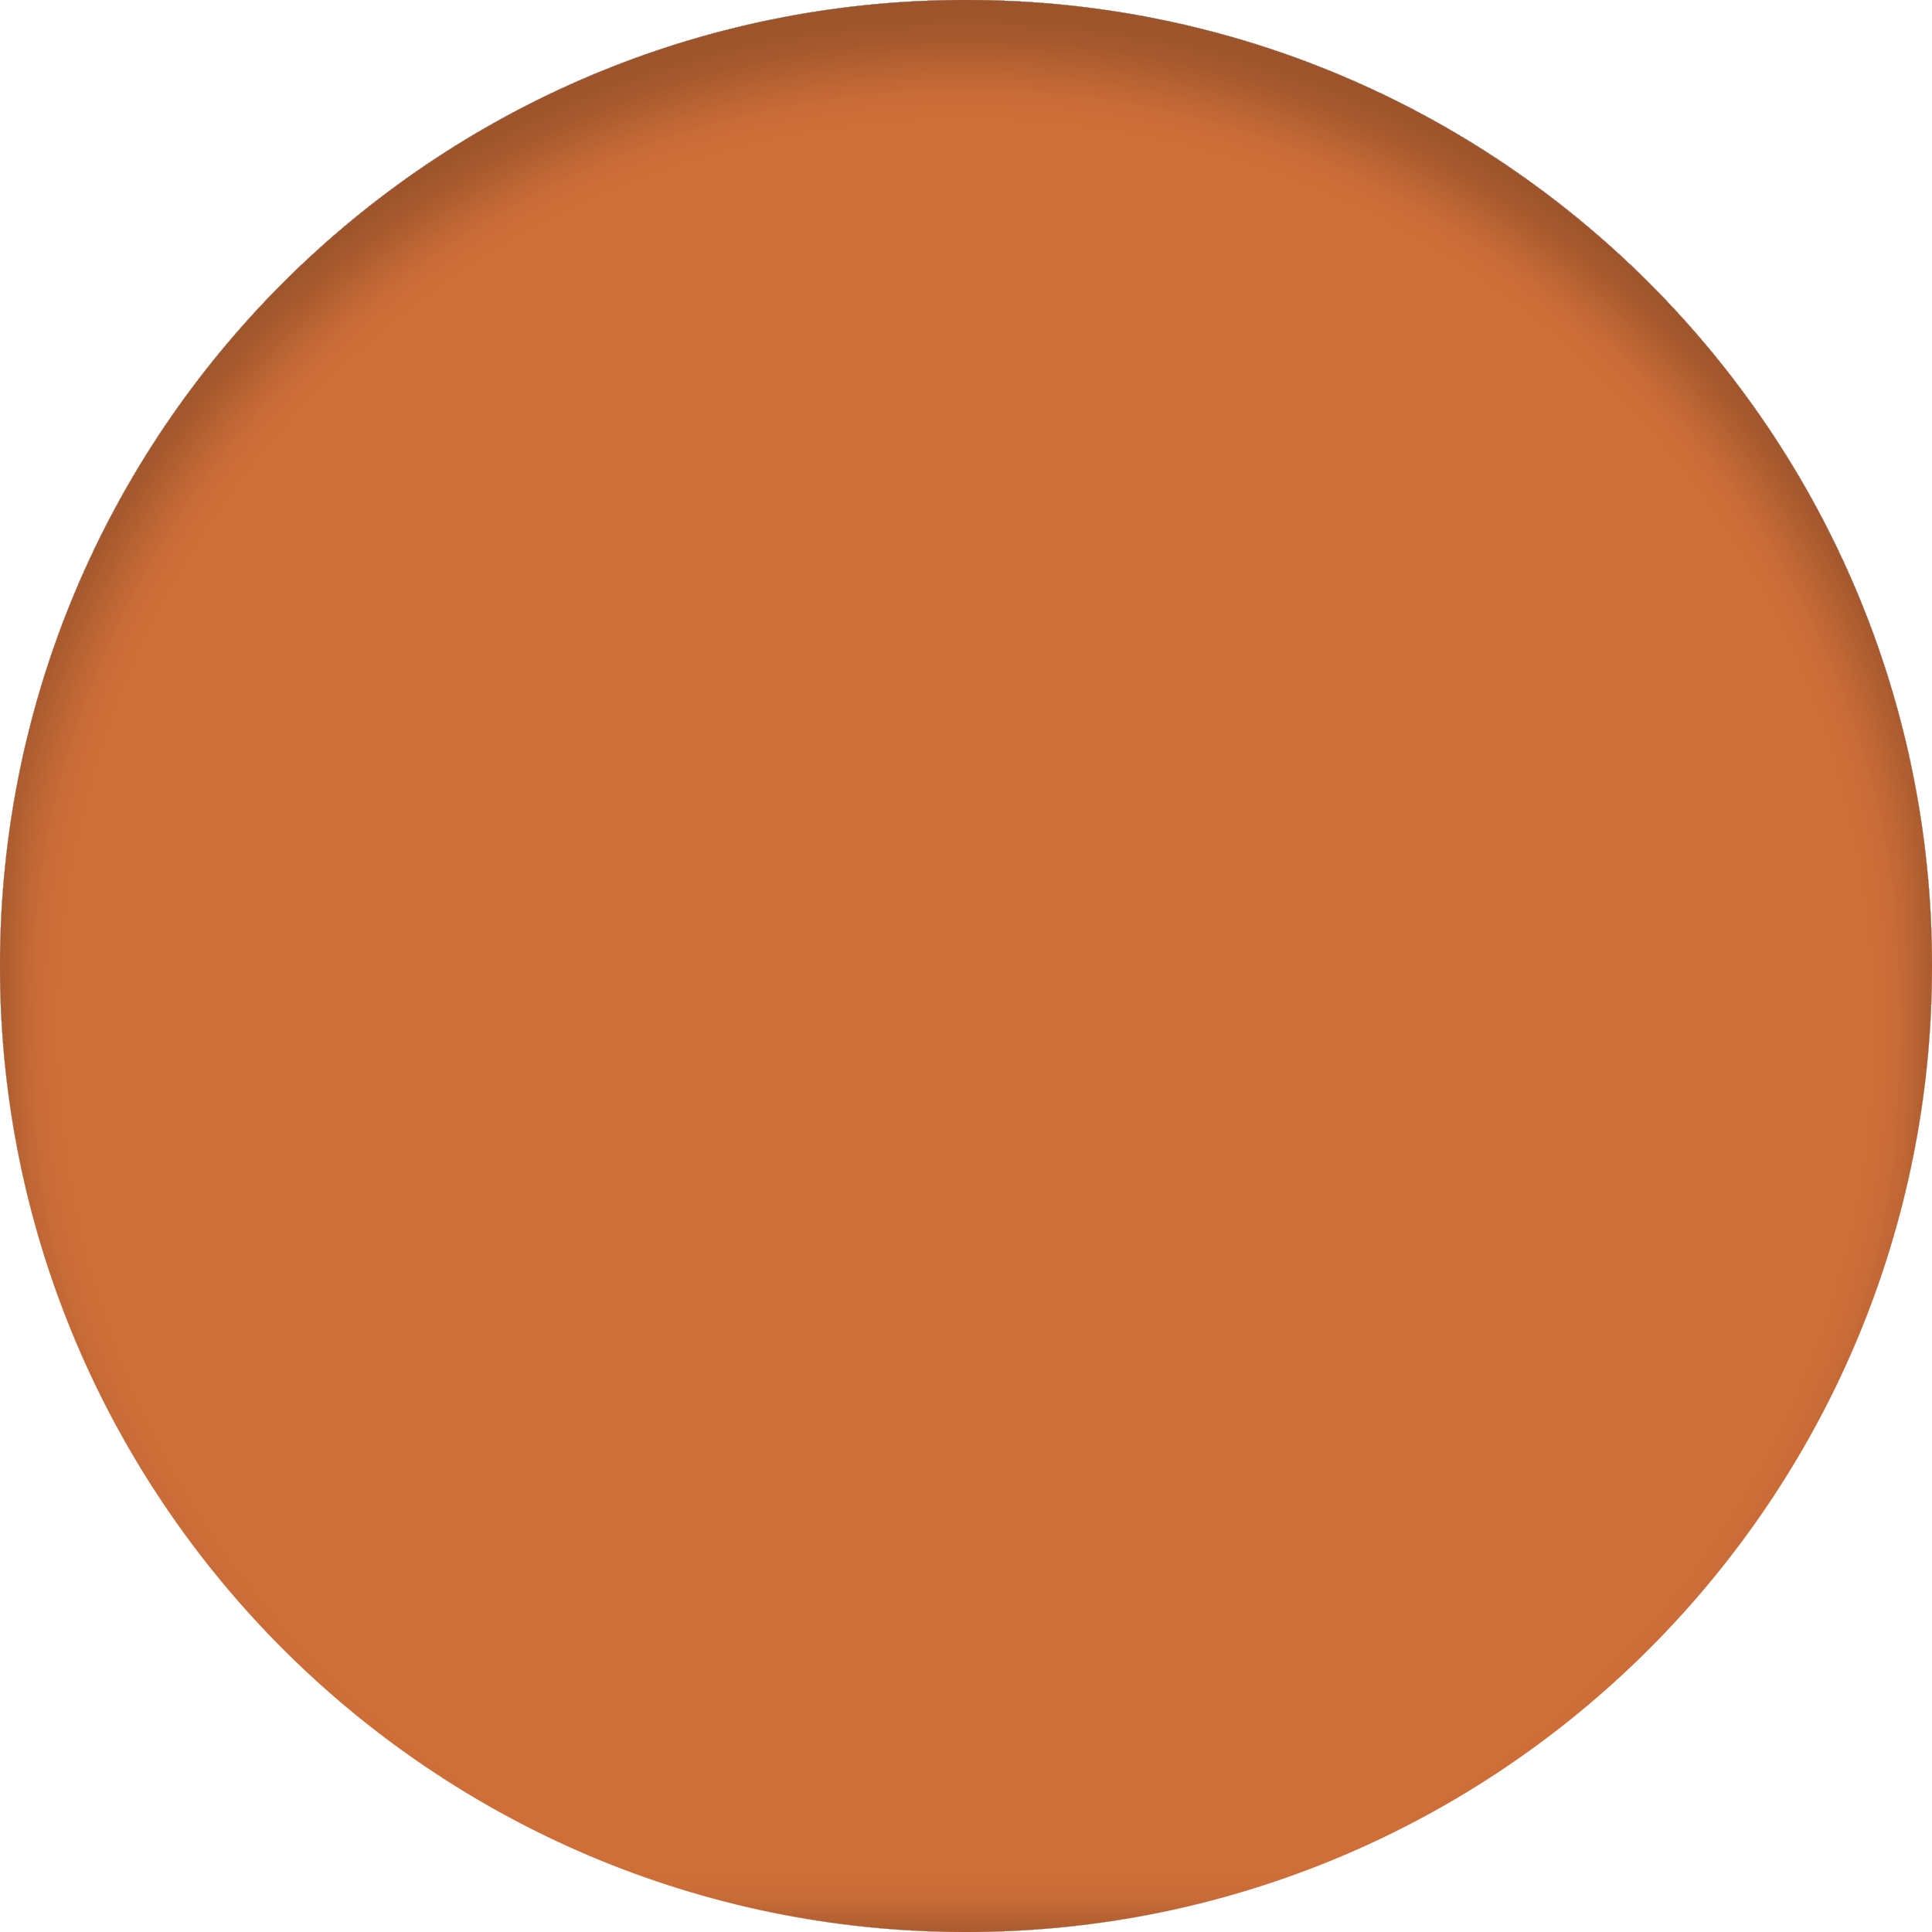
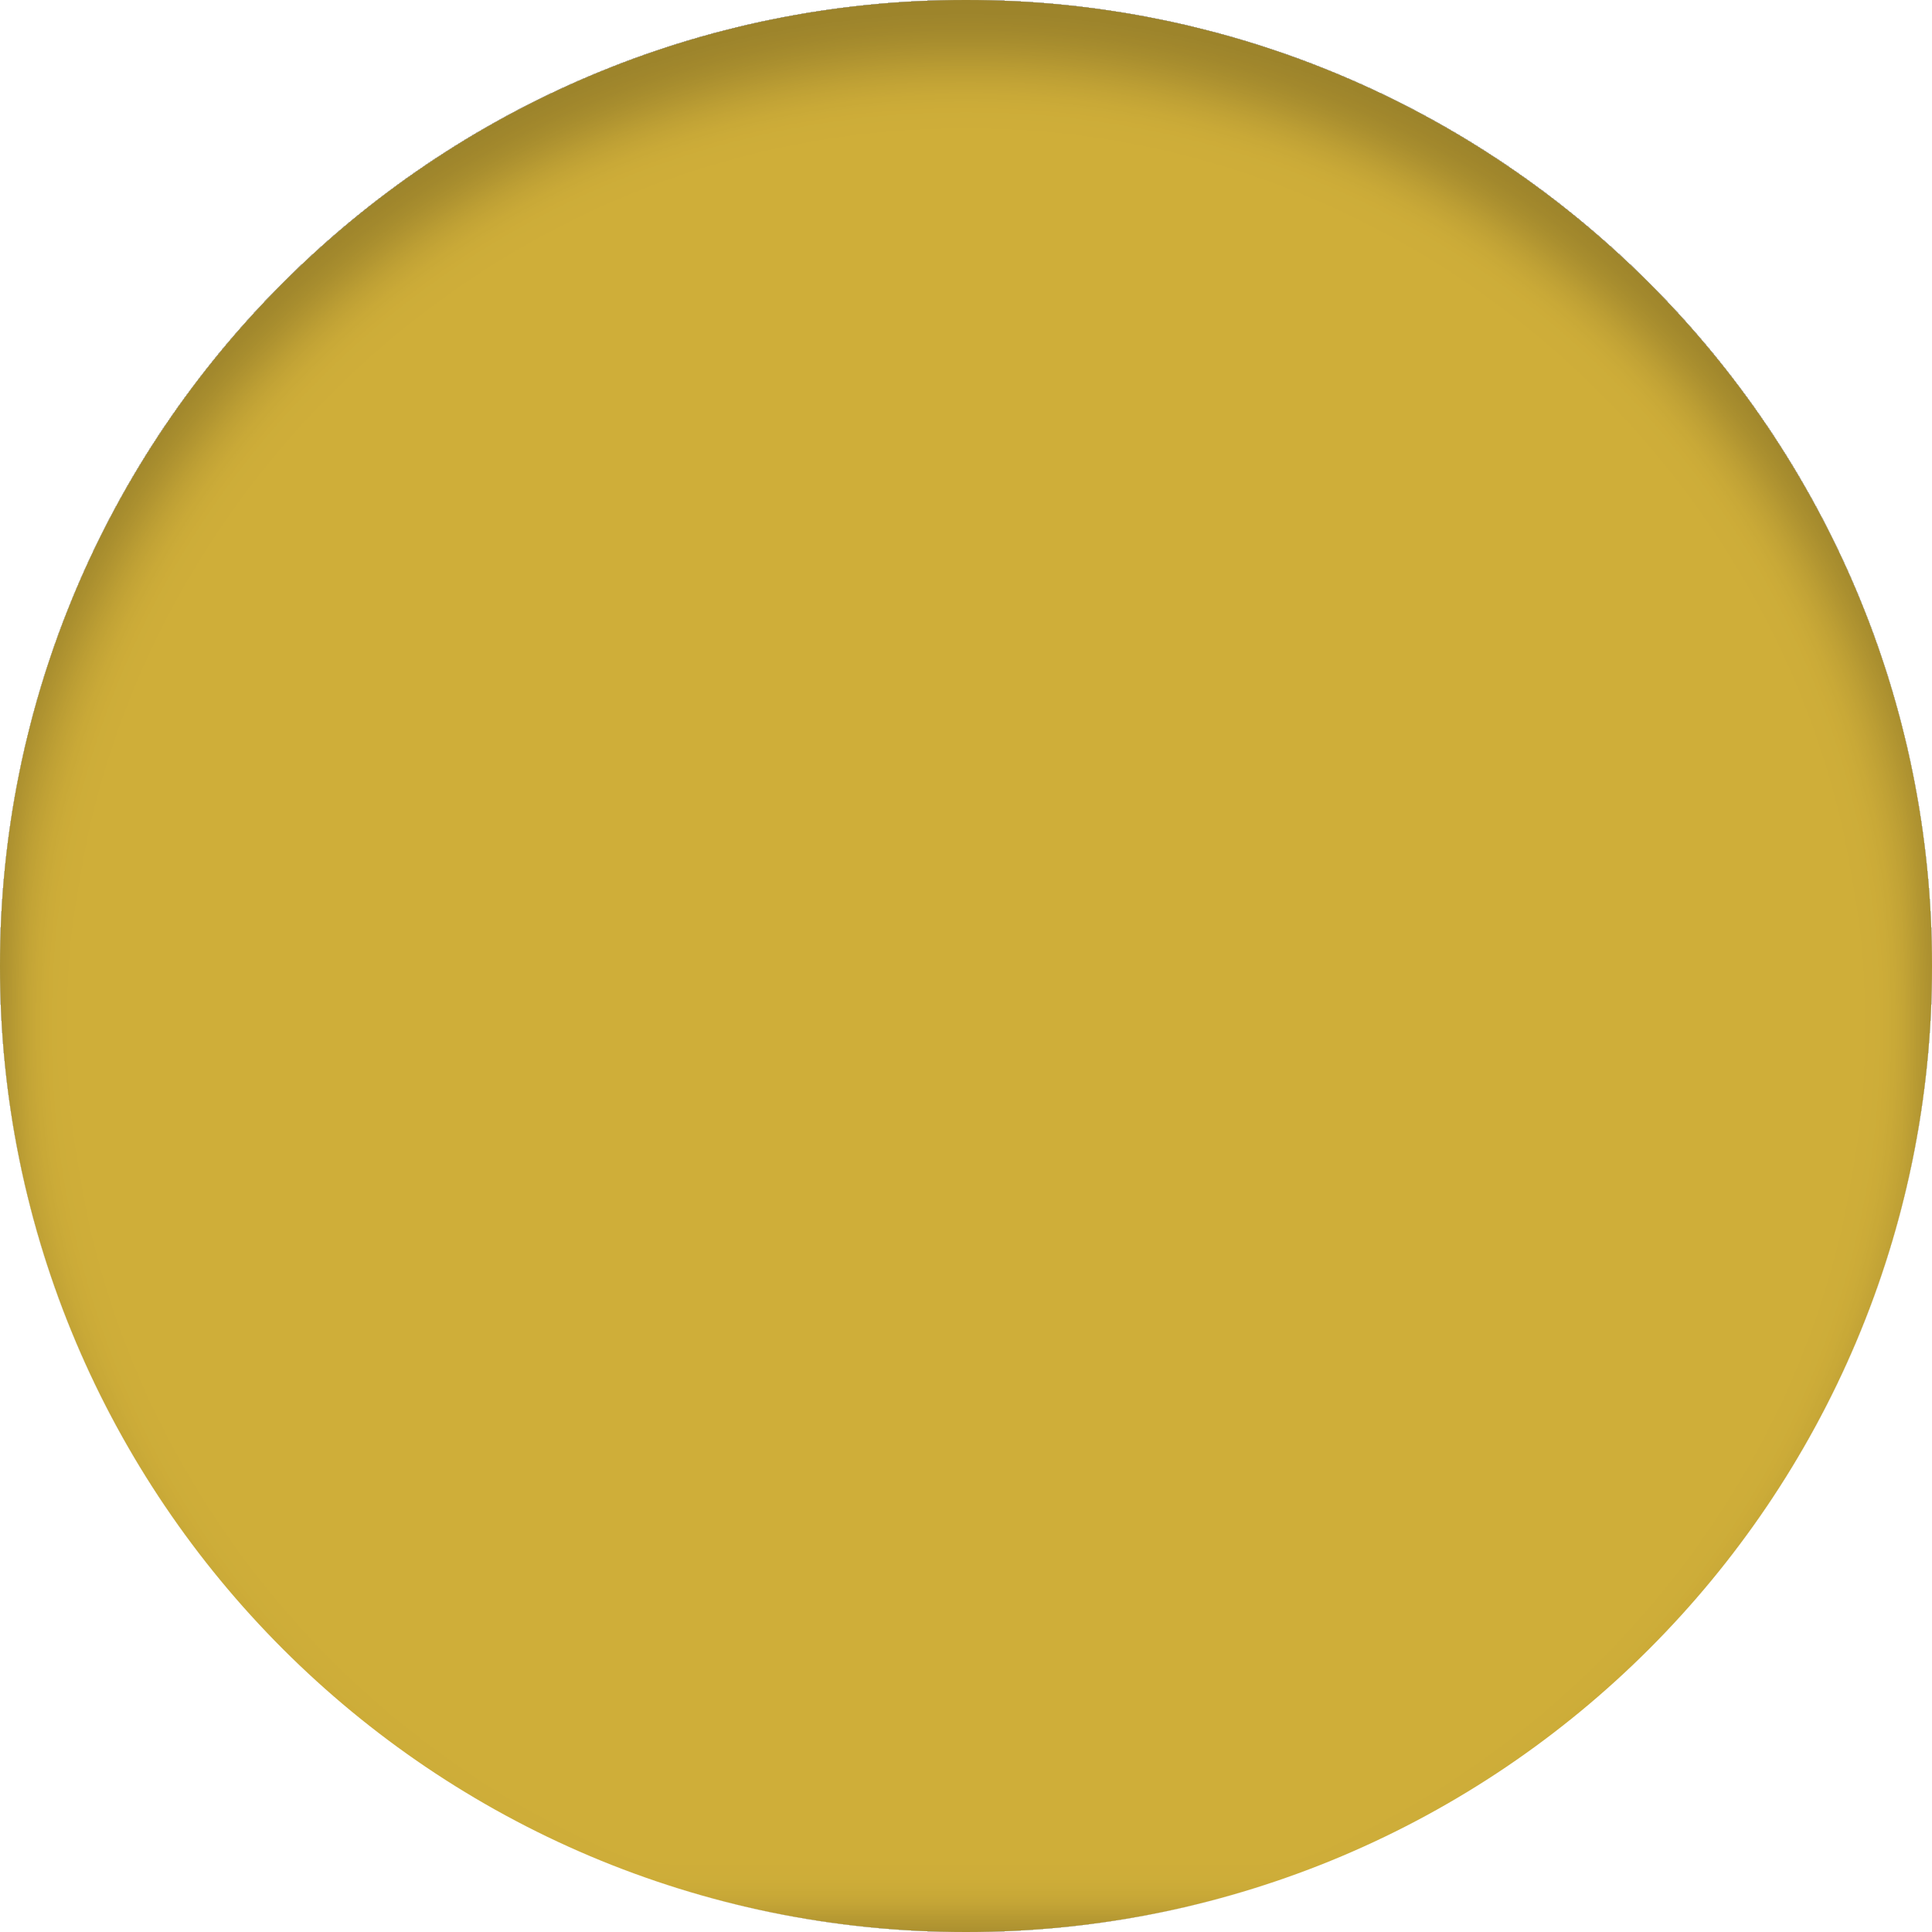
<svg xmlns="http://www.w3.org/2000/svg" width="127" height="127" viewBox="0 0 127 127" fill="none">
-   <g filter="url(#filter0_i_6_834)">
-     <circle cx="63.5" cy="63.5" r="63.5" fill="#CF6F39" />
+   <g filter="url(#filter0_i_55_1025)">
+     <circle cx="63.5" cy="63.5" r="63.5" fill="#CFAE39" />
  </g>
  <defs>
-     <filter id="filter0_i_6_834" x="0" y="0" width="127" height="131" filterUnits="userSpaceOnUse" color-interpolation-filters="sRGB">
+     <filter id="filter0_i_55_1025" x="0" y="0" width="127" height="131" filterUnits="userSpaceOnUse" color-interpolation-filters="sRGB">
      <feFlood flood-opacity="0" result="BackgroundImageFix" />
      <feBlend mode="normal" in="SourceGraphic" in2="BackgroundImageFix" result="shape" />
      <feColorMatrix in="SourceAlpha" type="matrix" values="0 0 0 0 0 0 0 0 0 0 0 0 0 0 0 0 0 0 127 0" result="hardAlpha" />
      <feOffset dy="4" />
      <feGaussianBlur stdDeviation="2" />
      <feComposite in2="hardAlpha" operator="arithmetic" k2="-1" k3="1" />
      <feColorMatrix type="matrix" values="0 0 0 0 0 0 0 0 0 0 0 0 0 0 0 0 0 0 0.25 0" />
-       <feBlend mode="normal" in2="shape" result="effect1_innerShadow_6_834" />
+       <feBlend mode="normal" in2="shape" result="effect1_innerShadow_55_1025" />
    </filter>
  </defs>
</svg>
